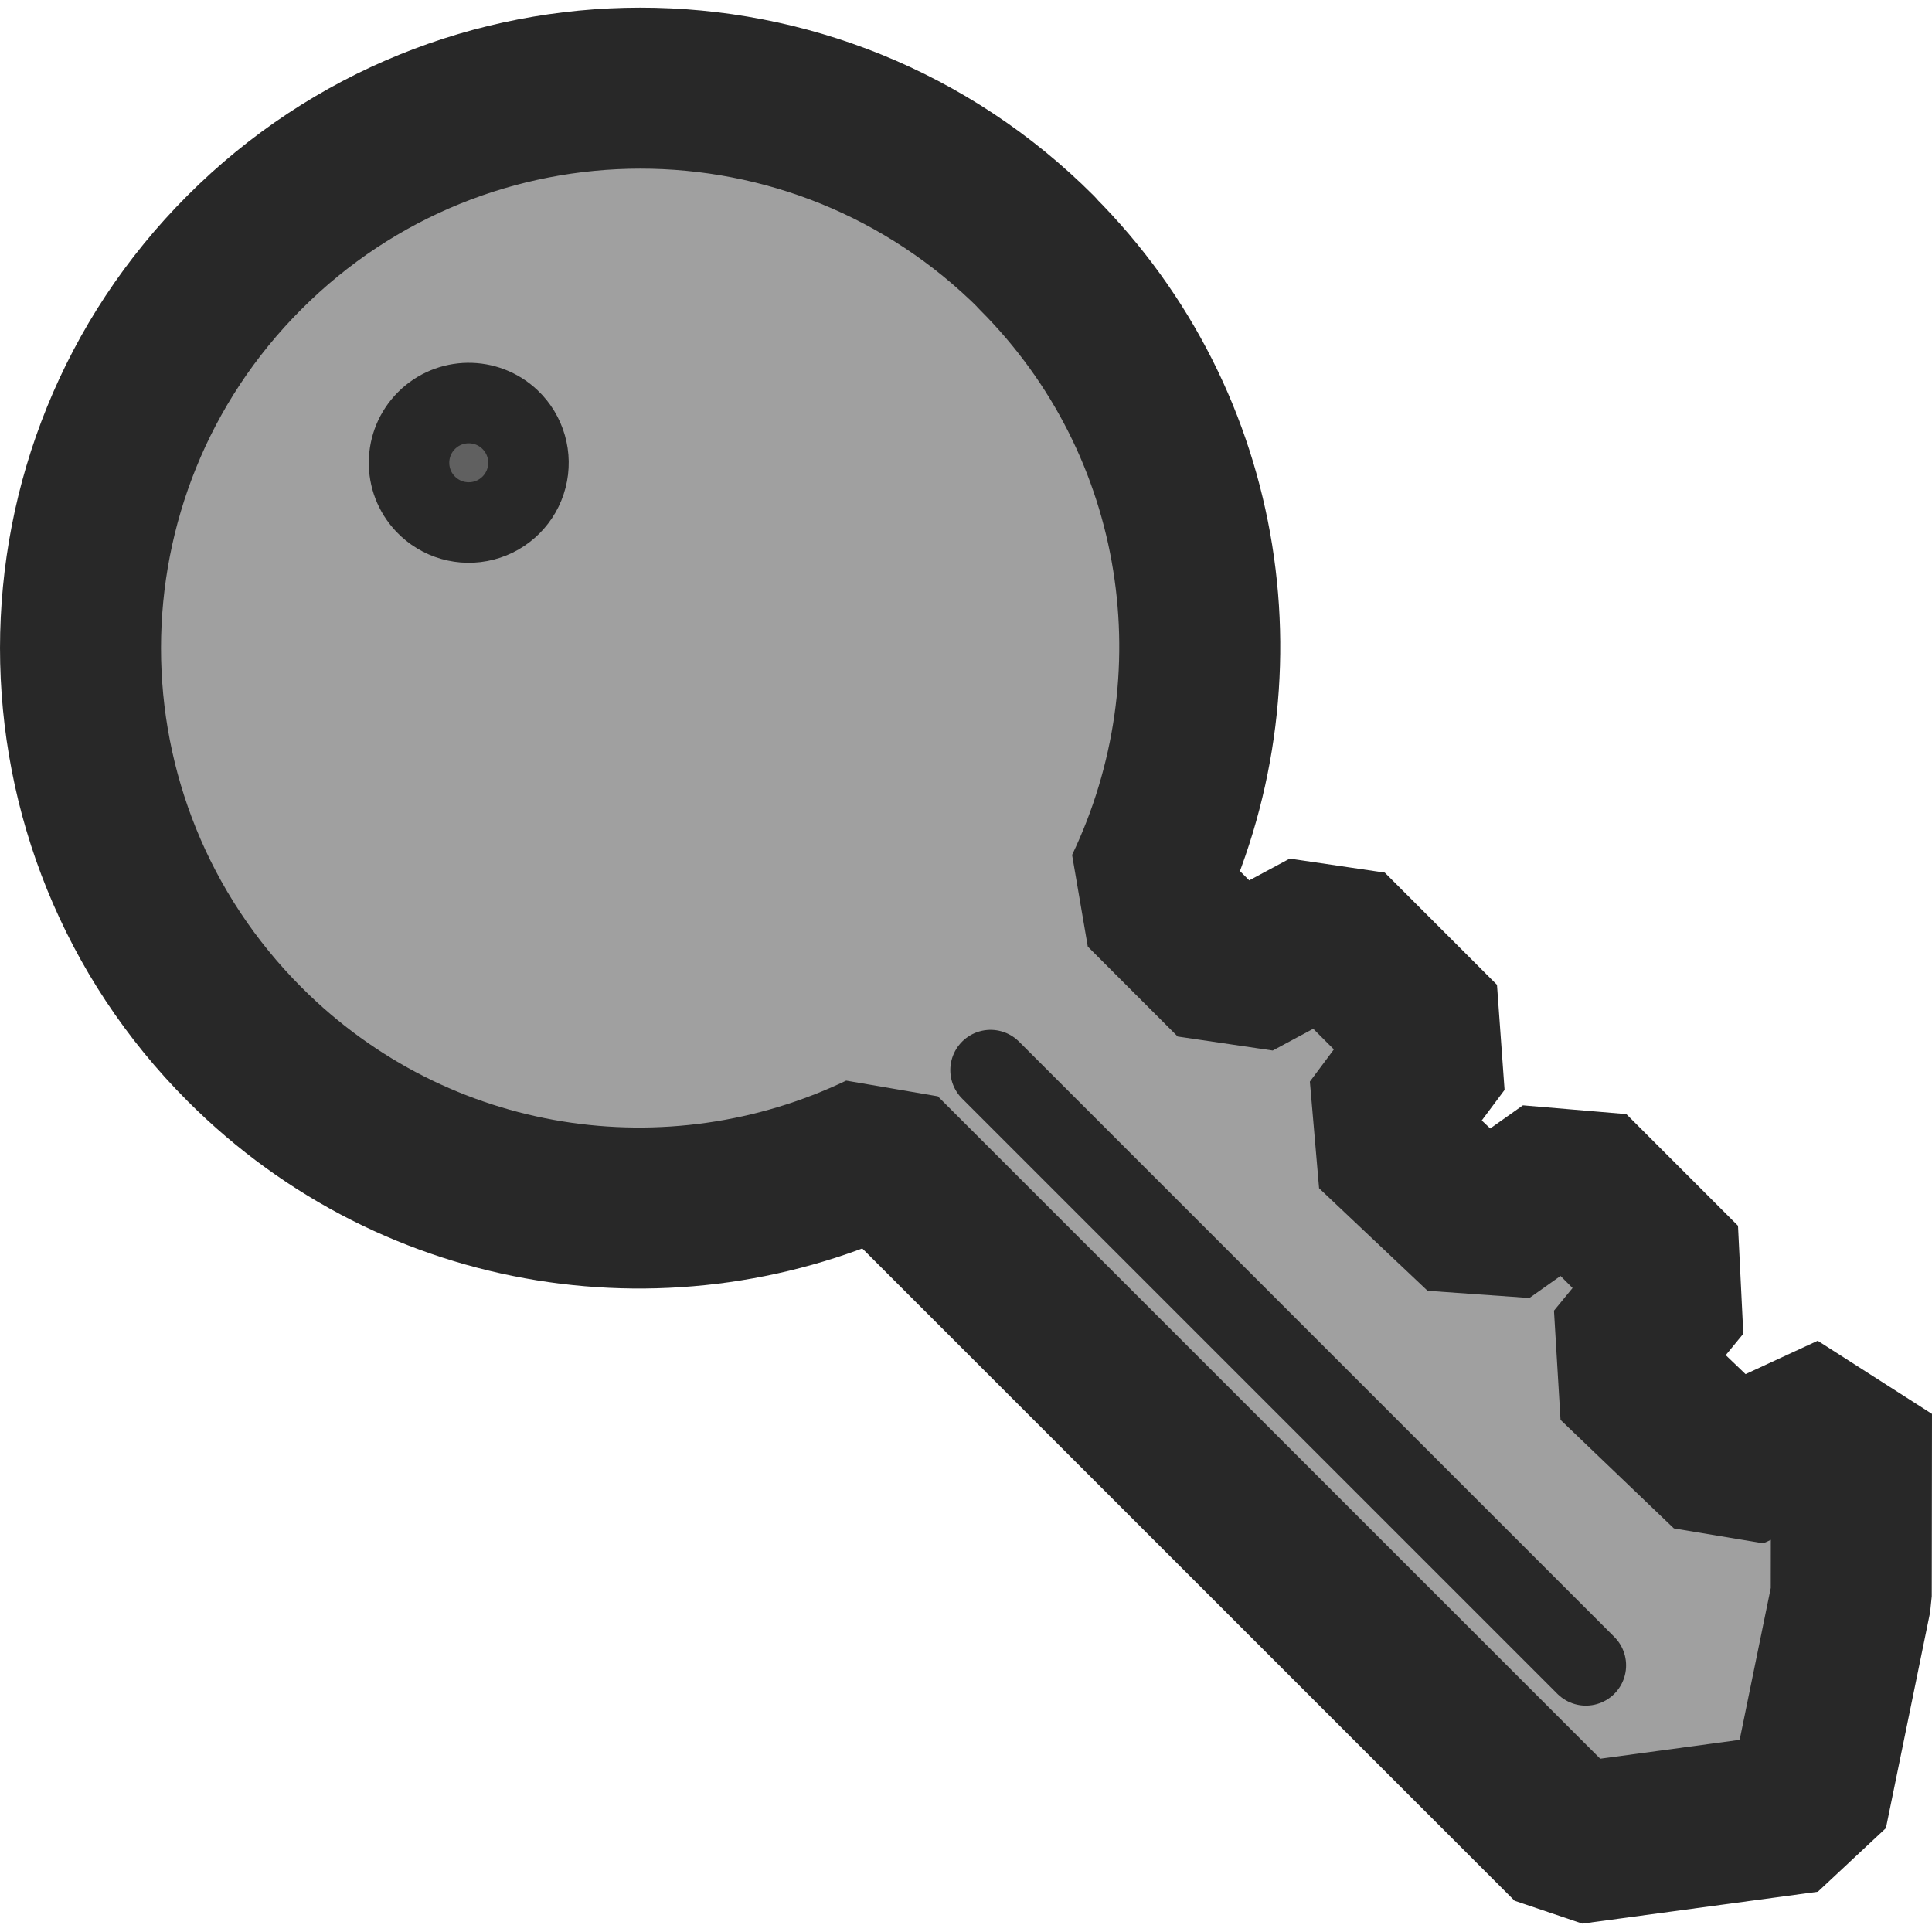
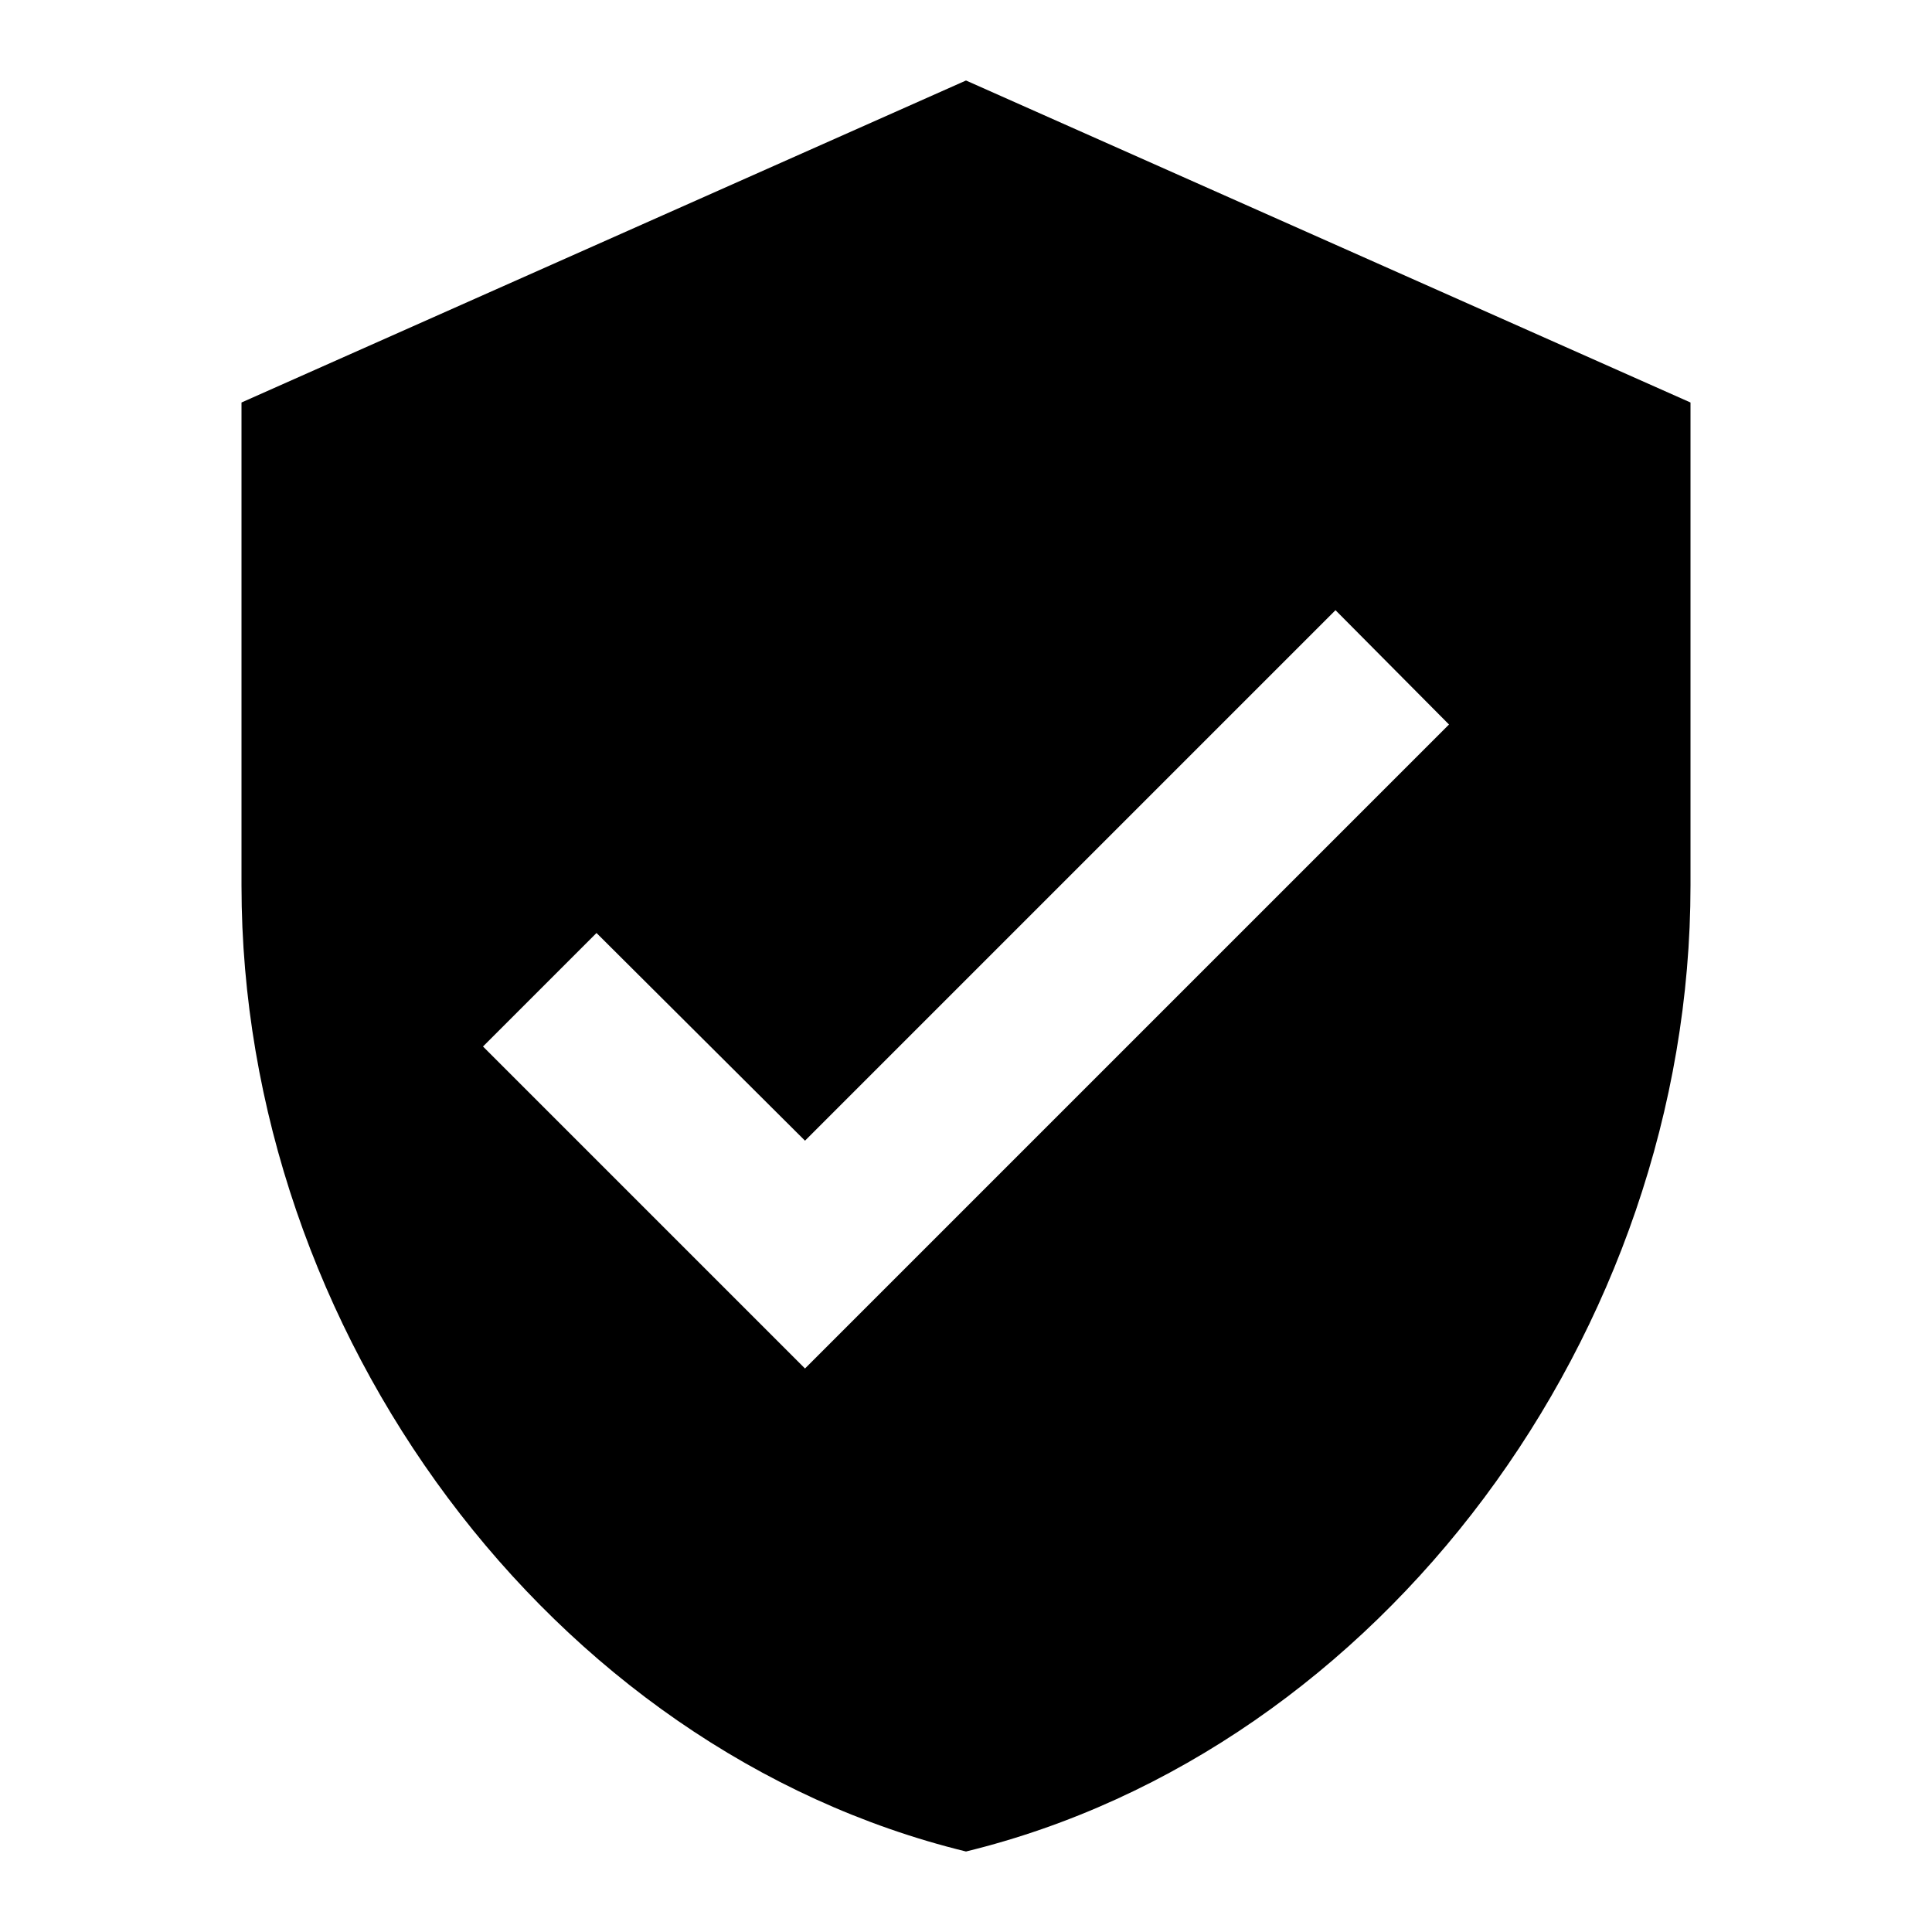
- <svg xmlns="http://www.w3.org/2000/svg" xmlns:ns1="http://schemas.microsoft.com/visio/2003/SVGExtensions/" width="24" height="24" id="svg23322" version="1.1">
-   <defs id="defs23324">
-     <ns1:custProps>
-       <ns1:cp ns1:val="VT4(Security)" ns1:cal="0" ns1:langID="1033" ns1:ask="false" ns1:invis="true" ns1:sortKey="" ns1:format="" ns1:type="0" ns1:prompt="" ns1:lbl="ShapeClass" ns1:nameU="ShapeClass" />
-       <ns1:cp ns1:val="VT4(Conceptual)" ns1:cal="0" ns1:langID="1033" ns1:ask="false" ns1:invis="true" ns1:sortKey="" ns1:format="" ns1:type="0" ns1:prompt="" ns1:lbl="ShapeType" ns1:nameU="ShapeType" />
-       <ns1:cp ns1:val="VT4(Key)" ns1:cal="0" ns1:langID="1033" ns1:ask="false" ns1:invis="true" ns1:sortKey="" ns1:format="" ns1:type="0" ns1:prompt="" ns1:lbl="SubShapeType" ns1:nameU="SubShapeType" />
-     </ns1:custProps>
-     <ns1:userDefs>
-       <ns1:ud ns1:val="VT0(15):26" ns1:prompt="" ns1:nameU="visVersion" />
-       <ns1:ud ns1:val="VT0(5):26" ns1:prompt="" ns1:nameU="ShapeClass" />
-       <ns1:ud ns1:val="VT15({BF0433D9-CD73-4EB5-8390-8653BE590246}):41" ns1:prompt="" ns1:nameU="SolSH" />
-       <ns1:ud ns1:val="VT0(2):26" ns1:prompt="" ns1:nameU="visLegendShape" />
-     </ns1:userDefs>
-     <ns1:custProps>
-       <ns1:cp ns1:val="VT4(Security)" ns1:cal="0" ns1:langID="1033" ns1:ask="false" ns1:invis="true" ns1:sortKey="" ns1:format="" ns1:type="0" ns1:prompt="" ns1:lbl="ShapeClass" ns1:nameU="ShapeClass" />
-       <ns1:cp ns1:val="VT4(Conceptual)" ns1:cal="0" ns1:langID="1033" ns1:ask="false" ns1:invis="true" ns1:sortKey="" ns1:format="" ns1:type="0" ns1:prompt="" ns1:lbl="ShapeType" ns1:nameU="ShapeType" />
-       <ns1:cp ns1:val="VT4(Key)" ns1:cal="0" ns1:langID="1033" ns1:ask="false" ns1:invis="true" ns1:sortKey="" ns1:format="" ns1:type="0" ns1:prompt="" ns1:lbl="SubShapeType" ns1:nameU="SubShapeType" />
-     </ns1:custProps>
-     <ns1:userDefs>
-       <ns1:ud ns1:val="VT0(15):26" ns1:prompt="" ns1:nameU="visVersion" />
-       <ns1:ud ns1:val="VT0(5):26" ns1:prompt="" ns1:nameU="ShapeClass" />
-       <ns1:ud ns1:val="VT15({BF0433D9-CD73-4EB5-8390-8653BE590246}):41" ns1:prompt="" ns1:nameU="SolSH" />
-       <ns1:ud ns1:val="VT0(2):26" ns1:prompt="" ns1:nameU="visLegendShape" />
-     </ns1:userDefs>
-   </defs>
-   <g id="layer1" transform="translate(0,-1028.362)">
-     <path d="m 12.877,1031.497 c -2.724,-2.724 -7.127,-2.716 -9.84,0 -2.713,2.713 -2.72,7.116 0.004,9.84 2.142,2.142 5.318,2.587 7.902,1.351 l 8.579,8.579 2.926,-0.396 0.549,-2.681 0.003,-2.265 -1.515,0.701 -1.408,-1.348 0.806,-0.982 -1.387,-1.387 -1.075,0.761 -1.348,-1.274 0.816,-1.093 -1.394,-1.394 -1.158,0.622 -1.117,-1.117 c 1.236,-2.584 0.801,-5.769 -1.341,-7.911" class="st43" id="path1425" style="fill:#a0a0a0;fill-opacity:1;stroke:#282828;stroke-width:2;stroke-linecap:round;stroke-linejoin:bevel;stroke-miterlimit:4;stroke-opacity:1;stroke-dasharray:none" />
-     <path d="m 12.305,1041.655 7.395,7.395" class="st43" id="path1427" style="stroke:#282828;stroke-width:1;stroke-linecap:round;stroke-linejoin:round;stroke-miterlimit:4;stroke-opacity:1;stroke-dasharray:none" />
-     <path d="m 6.334,1033.573 a 0.742,0.742 44.787 0 0 -1.049,1.049 0.742,0.742 44.787 1 0 1.049,-1.049" class="st43" id="path1429" style="fill:#606060;fill-opacity:1;stroke:#282828;stroke-width:1;stroke-linecap:butt;stroke-linejoin:round;stroke-miterlimit:4;stroke-opacity:1;stroke-dasharray:none" />
-   </g>
+ <svg xmlns="http://www.w3.org/2000/svg" width="24" height="24" viewBox="0 0 24 24">
+   <path d="M0 0h24v24h-24z" fill="none" />
+   <path d="M12 1l-9 4v6c0 5.55 3.84 10.74 9 12 5.16-1.26 9-6.45 9-12v-6l-9-4zm-2 16l-4-4 1.41-1.41 2.59 2.58 6.59-6.59 1.41 1.42-8 8z" />
</svg>
